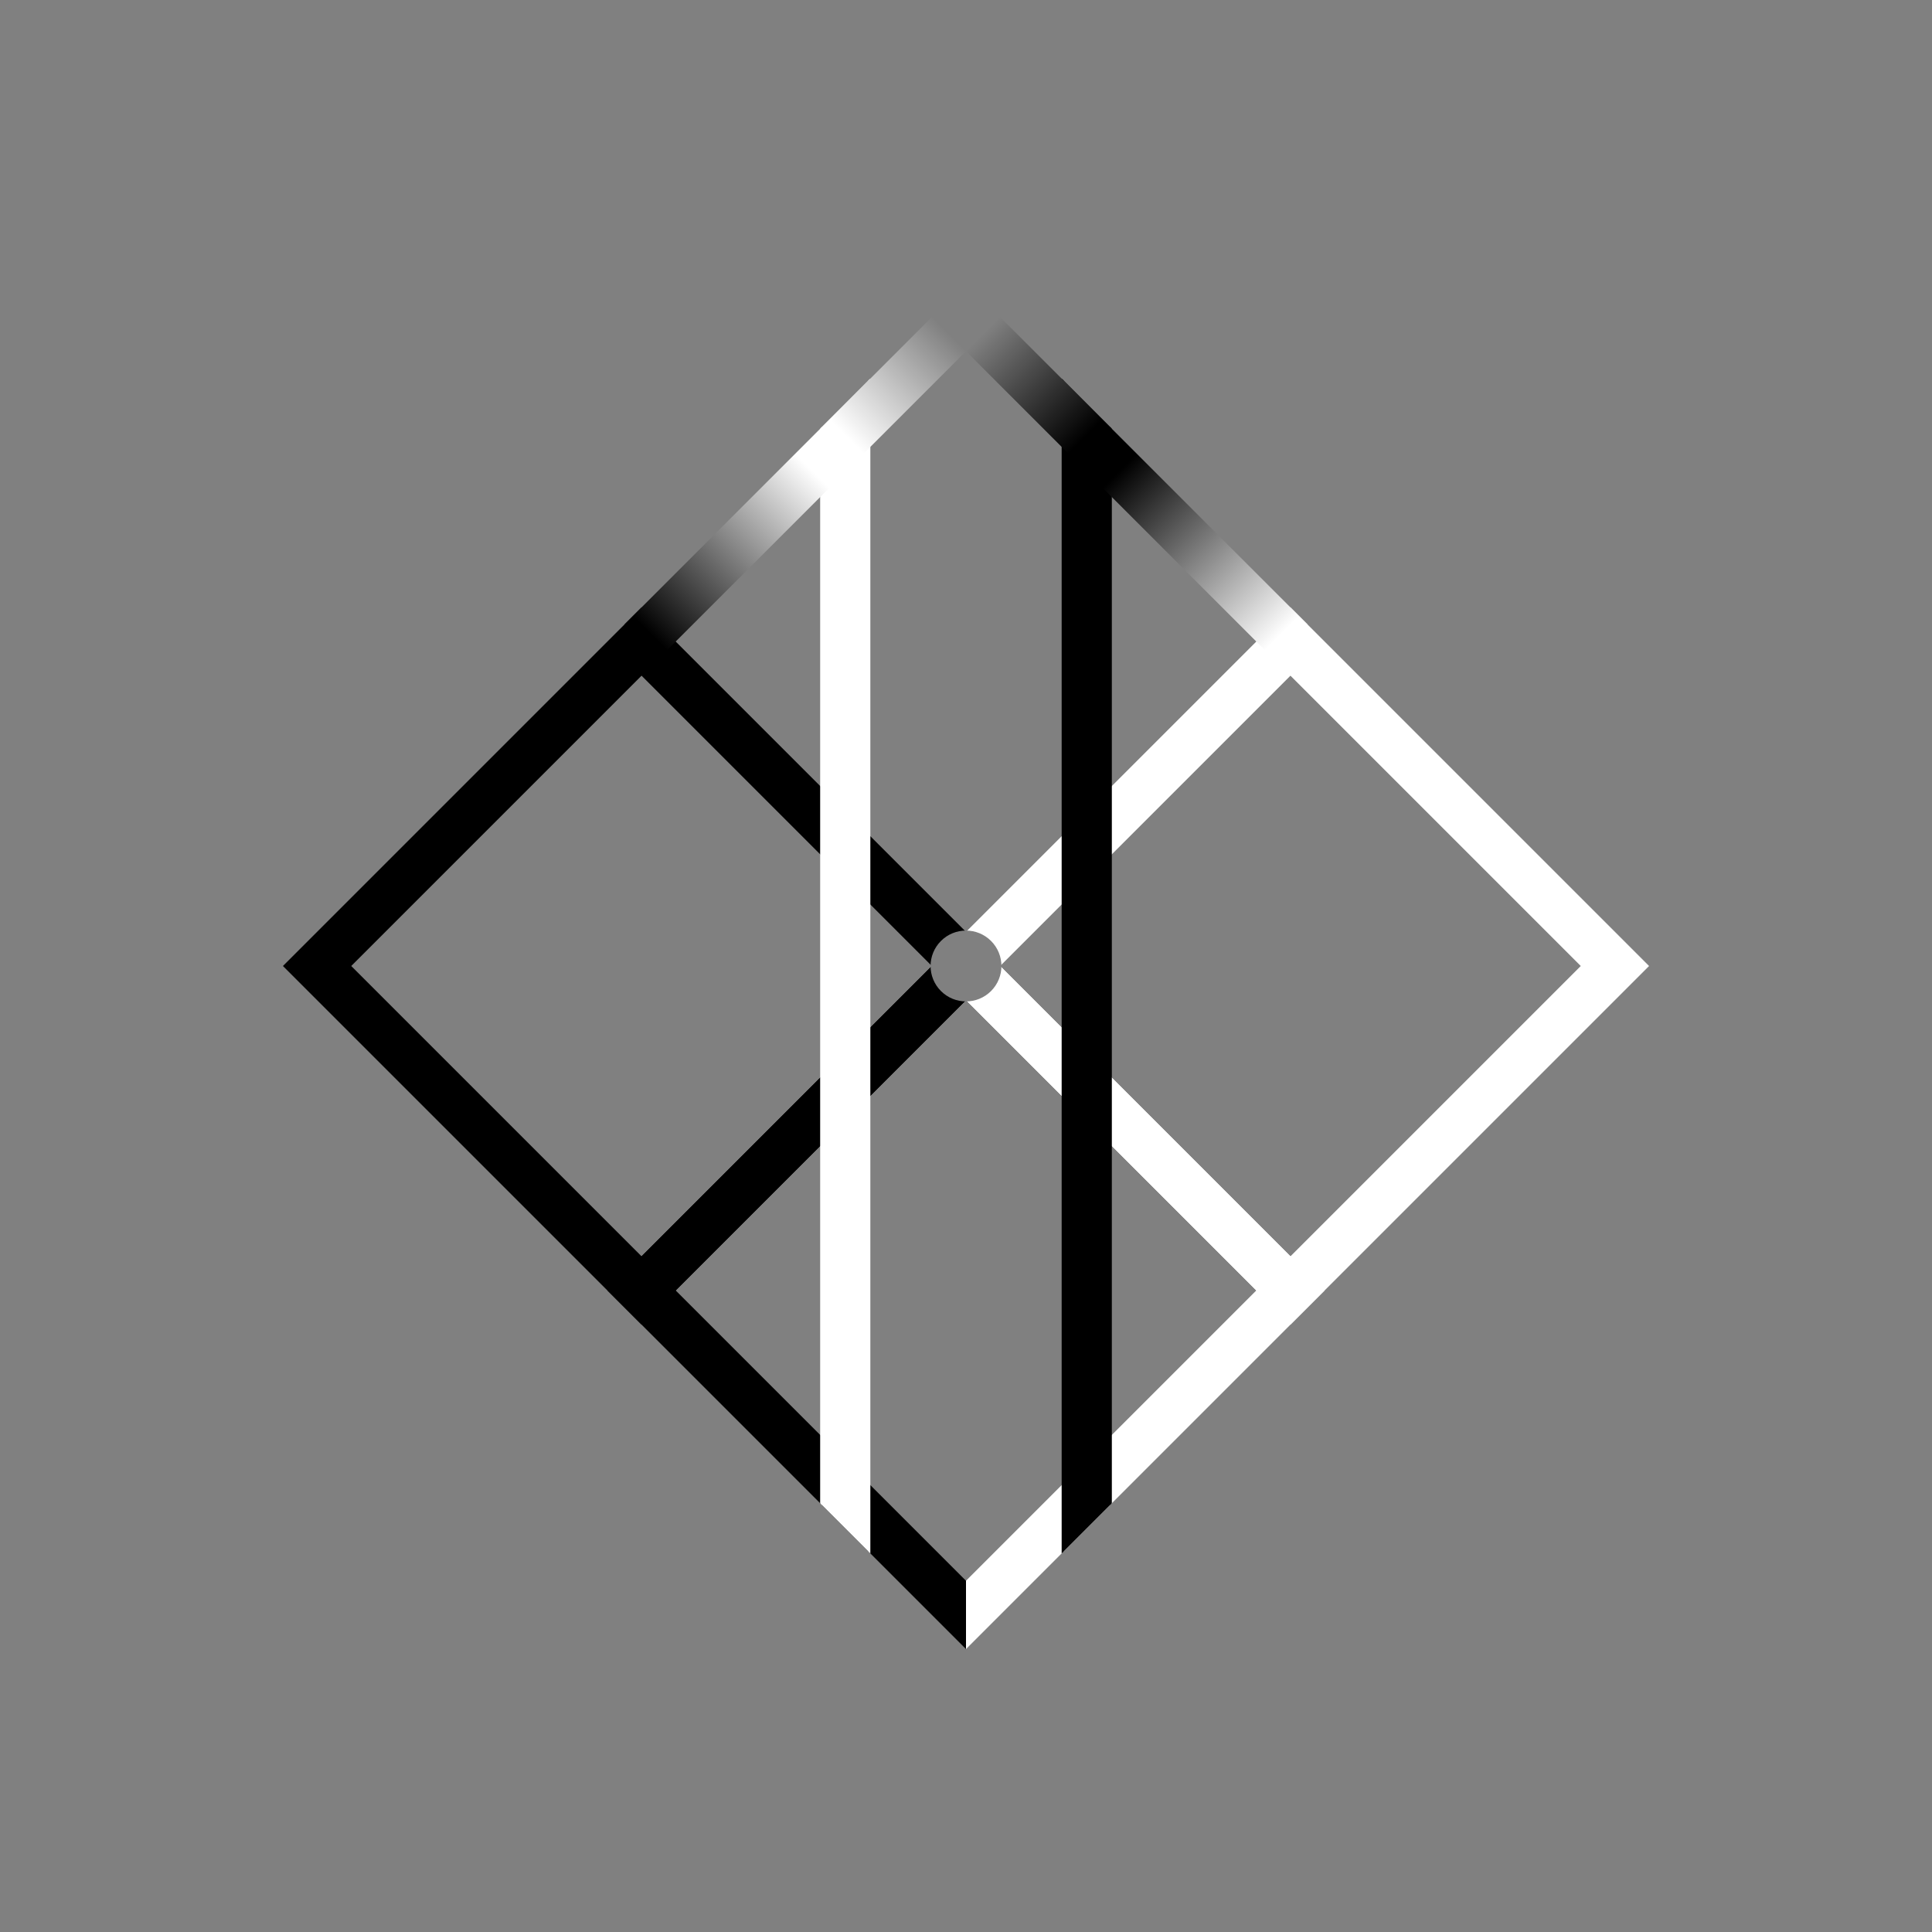
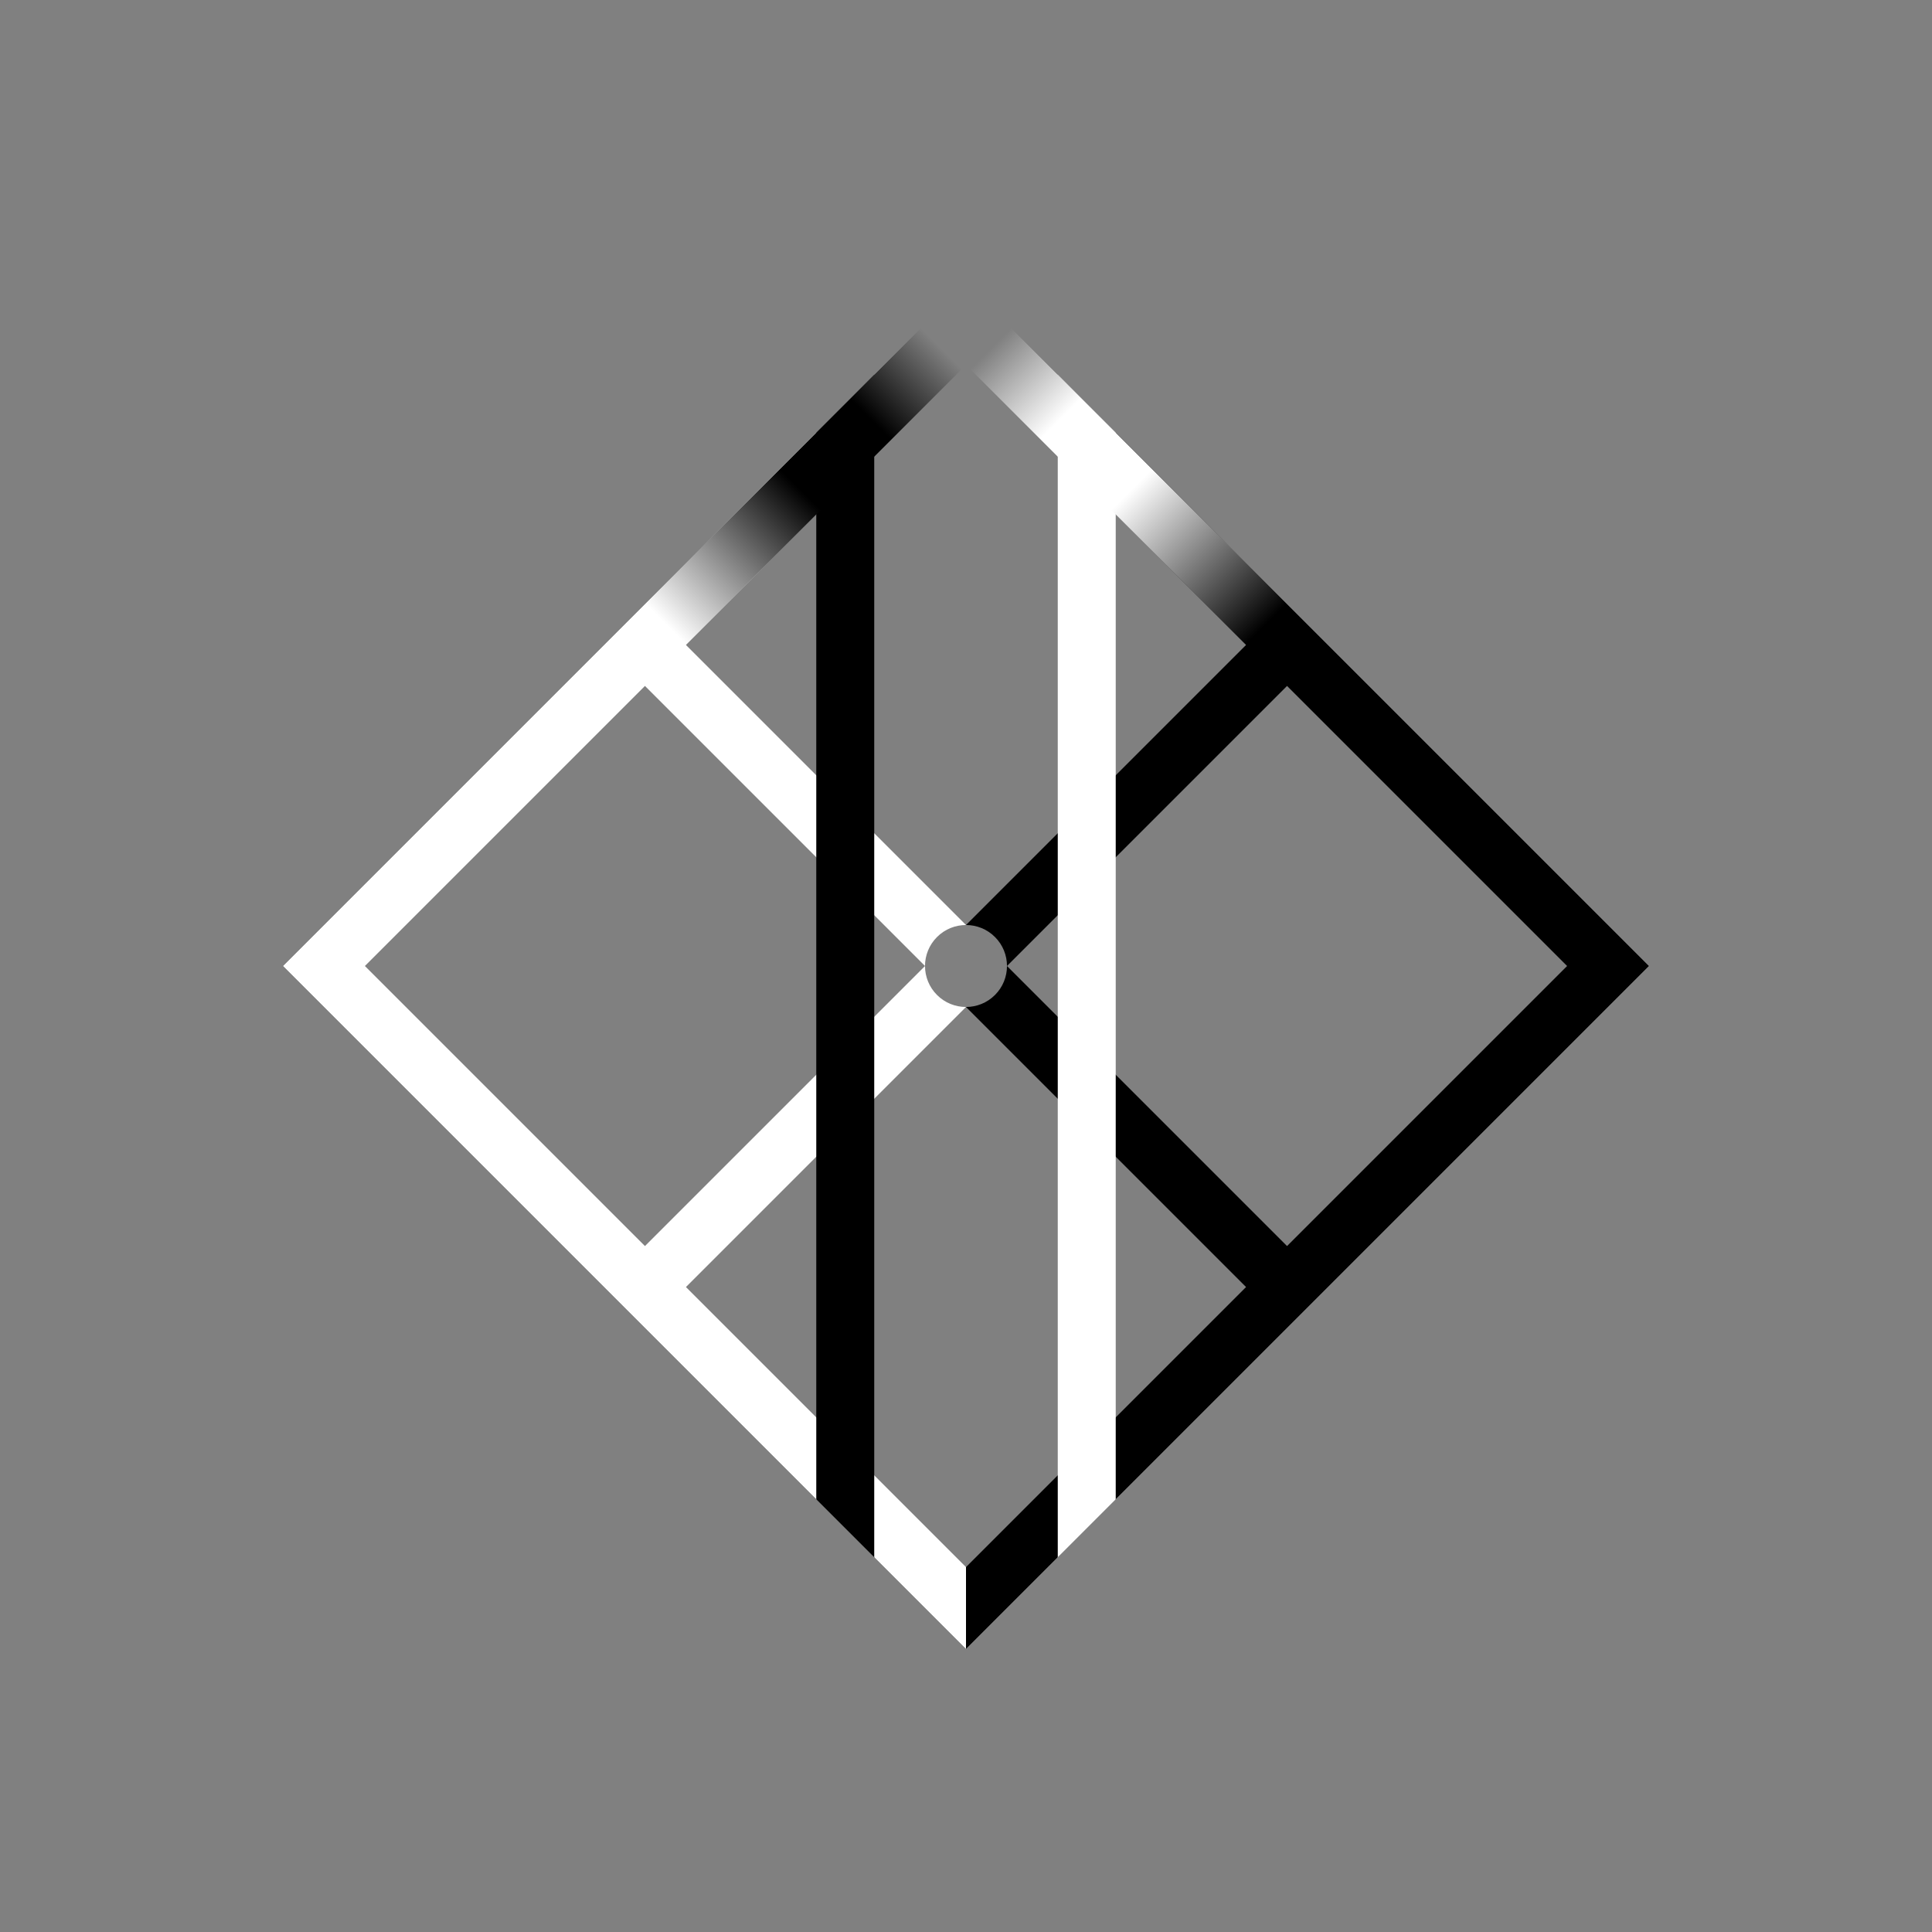
<svg xmlns="http://www.w3.org/2000/svg" version="1.1" width="512" height="512">
  <style type="text/css">
    .light {
-       stroke: white;
      fill: white;
-       stop-color: white;
    }
    .dark {
-       stroke: black;
      fill: black;
-       stop-color: black;
    }
    .middle {
      fill: gray;
-       stop-color: gray;
-     }
-     .light:not(.fill), .dark:not(.fill), .balance:not(.fill) {
-       fill: transparent;
    }
  </style>
  <defs>
-     <linearGradient id="light-arrow-gradient" x1="0" x2="1" y1="0" y2="0">
-       <stop class="dark" offset="2.5%" />
-       <stop class="light" offset="50%" />
-       <stop class="light" offset="60%" />
-       <stop class="middle" offset="90%" />
+     <linearGradient id="light-arrow-gradient" x1="0" x2="0" y1="1" y2="0">
+       <stop stop-color="black" offset="0%" />
+       <stop stop-color="white" offset="42%" />
+       <stop stop-color="white" offset="64%" />
+       <stop stop-color="black" offset="86%" />
    </linearGradient>
-     <linearGradient id="dark-arrow-gradient" x1="0" x2="0" y1="1" y2="0">
-       <stop class="light" offset="2.5%" />
-       <stop class="dark" offset="50%" />
-       <stop class="dark" offset="60%" />
-       <stop class="middle" offset="90%" />
+     <linearGradient id="dark-arrow-gradient" x1="0" x2="1" y1="0" y2="0">
+       <stop stop-color="black" offset="0%" />
+       <stop stop-color="white" offset="42%" />
+       <stop stop-color="white" offset="64%" />
+       <stop stop-color="black" offset="86%" />
    </linearGradient>
    <clipPath id="light-clip">
      <polygon points="0,0 0,512 512,0" />
    </clipPath>
    <clipPath id="dark-clip">
      <polygon points="0,512 512,512 512,0" />
    </clipPath>
+     <mask id="light-grid-mask">
+       <rect x="0%" y="0%" width="100%" height="100%" fill="white" />
+       <rect x="6%" y="6%" width="41%" height="41%" fill="black" />
+       <rect x="53%" y="6%" width="41%" height="41%" fill="black" />
+       <rect x="6%" y="53%" width="41%" height="41%" fill="black" />
+       <polygon fill="black" points="-1,513 513,513 513,-1" />
+       <circle cx="50%" cy="50%" r="4.243%" fill="black" />
+       <rect x="78%" y="-1%" width="23%" height="8%" fill="black" />
+     </mask>
+     <mask id="dark-grid-mask">
+       <rect x="0%" y="0%" width="100%" height="100%" fill="white" />
+       <rect x="53%" y="53%" width="41%" height="41%" fill="black" />
+       <rect x="53%" y="6%" width="41%" height="41%" fill="black" />
+       <rect x="6%" y="53%" width="41%" height="41%" fill="black" />
+       <polygon fill="black" points="-1,-1 -1,513 513,-1" />
+       <circle cx="50%" cy="50%" r="4.243%" fill="black" />
+       <rect x="93%" y="-1%" width="8%" height="23%" fill="black" />
+     </mask>
+     <mask id="light-arrow-mask">
+       <rect x="47%" y="-50%" width="6%" height="200%" fill="white" transform="rotate(45 256 256) translate(64 64)" />
+       <rect x="94%" y="0%" width="6%" height="47%" fill="url(#light-arrow-gradient)" />
+     </mask>
+     <mask id="dark-arrow-mask">
+       <rect x="47%" y="-50%" width="6%" height="200%" fill="white" transform="rotate(45 256 256) translate(-64 -64)" />
+       <rect x="53%" y="0%" width="47%" height="6%" fill="url(#dark-arrow-gradient)" />
+     </mask>
  </defs>
  <rect class="middle" width="100%" height="100%" />
  <g transform="rotate(-45 256 256) scale(0.5) translate(256 256)">
-     <rect class="light" x="2.5%" y="50%" width="47.5%" height="47.5%" stroke-width="5%" clip-path="url(#dark-clip)" />
-     <rect class="light" x="50%" y="50%" width="47.5%" height="47.5%" stroke-width="5%" />
-     <rect class="dark" x="2.5%" y="2.5%" width="47.5%" height="47.5%" stroke-width="5%" clip-path="url(#light-clip)" />
-     <rect class="dark" x="2.5%" y="50%" width="47.5%" height="47.5%" stroke-width="5%" clip-path="url(#light-clip)" />
-     <g clip-path="url(#light-clip)">
-       <rect class="light fill" x="47.5%" y="-50%" width="5%" height="200%" transform="rotate(45 256 256) translate(-64 -64)" />
-     </g>
-     <rect x="50%" y="0%" width="50%" height="5%" clip-path="url(#light-clip)" fill="url(#light-arrow-gradient)" />
-     <g clip-path="url(#dark-clip)">
-       <rect class="dark fill" x="47.5%" y="-50%" width="5%" height="200%" transform="rotate(45 256 256) translate(64 64)" />
-     </g>
-     <rect x="95%" y="0%" width="5%" height="50%" clip-path="url(#dark-clip)" fill="url(#dark-arrow-gradient)" />
-     <circle class="middle" cx="50%" cy="50%" r="3.667%" />
+     <rect width="100%" height="100%" class="light" mask="url(#light-grid-mask)" />
+     <rect width="100%" height="100%" class="dark" mask="url(#dark-grid-mask)" />
+     <rect width="100%" height="100%" class="light" mask="url(#light-arrow-mask)" />
+     <rect width="100%" height="100%" class="dark" mask="url(#dark-arrow-mask)" />
  </g>
</svg>
